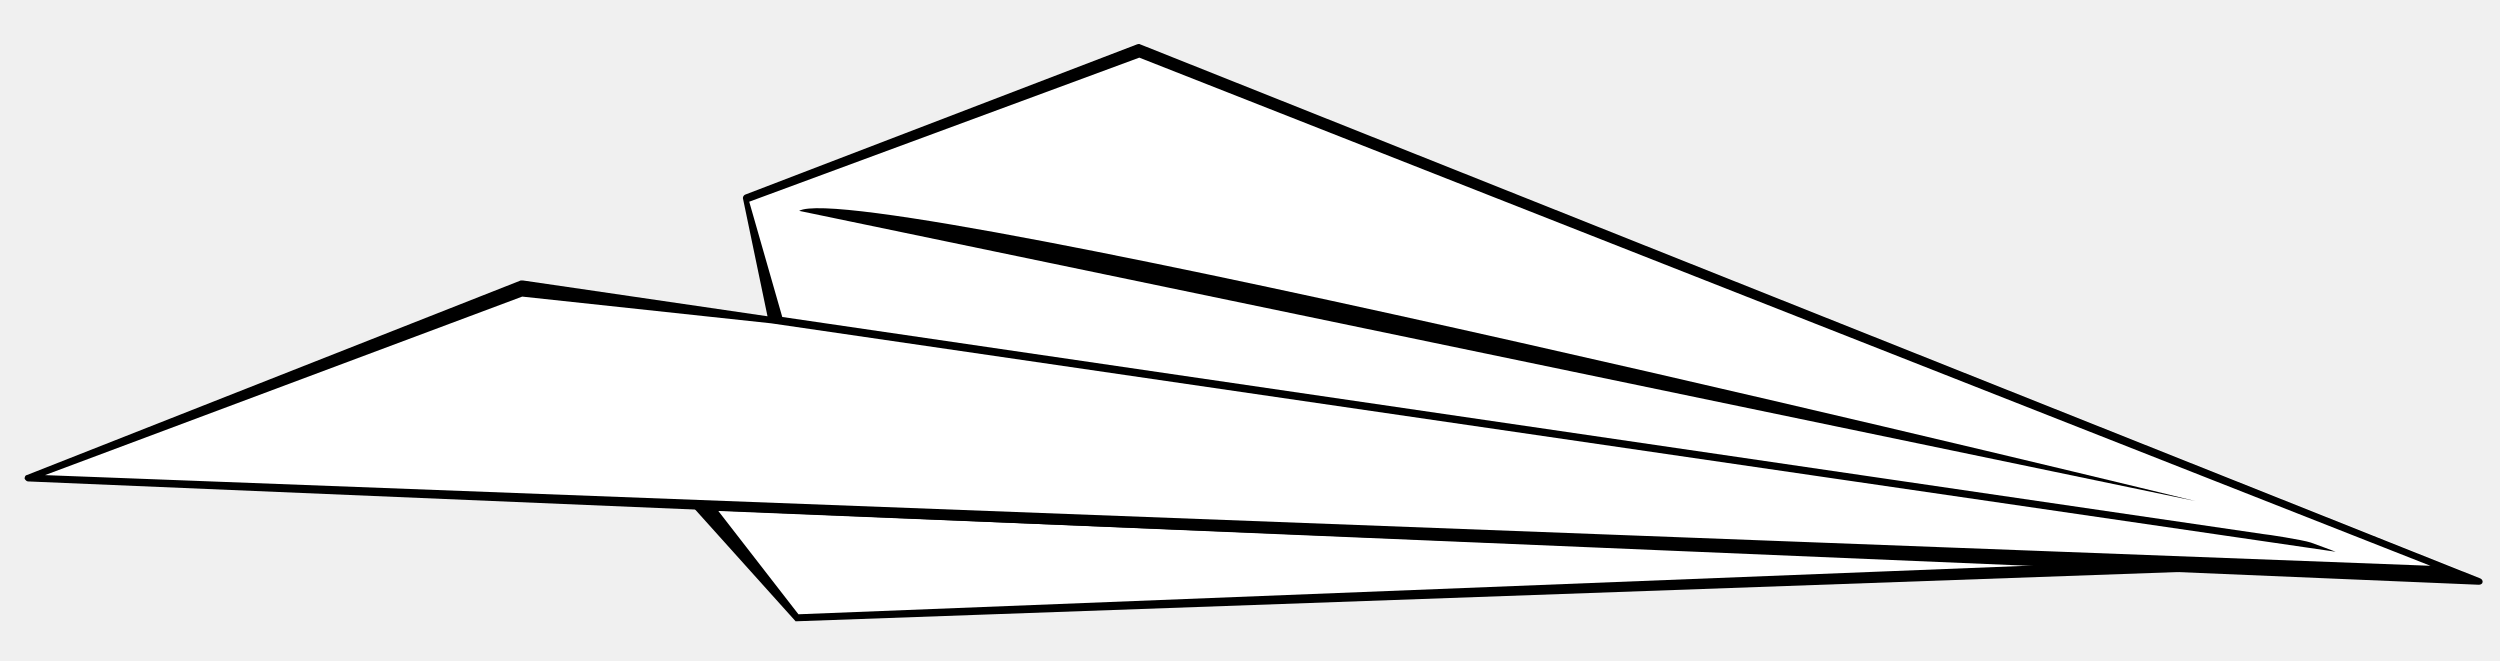
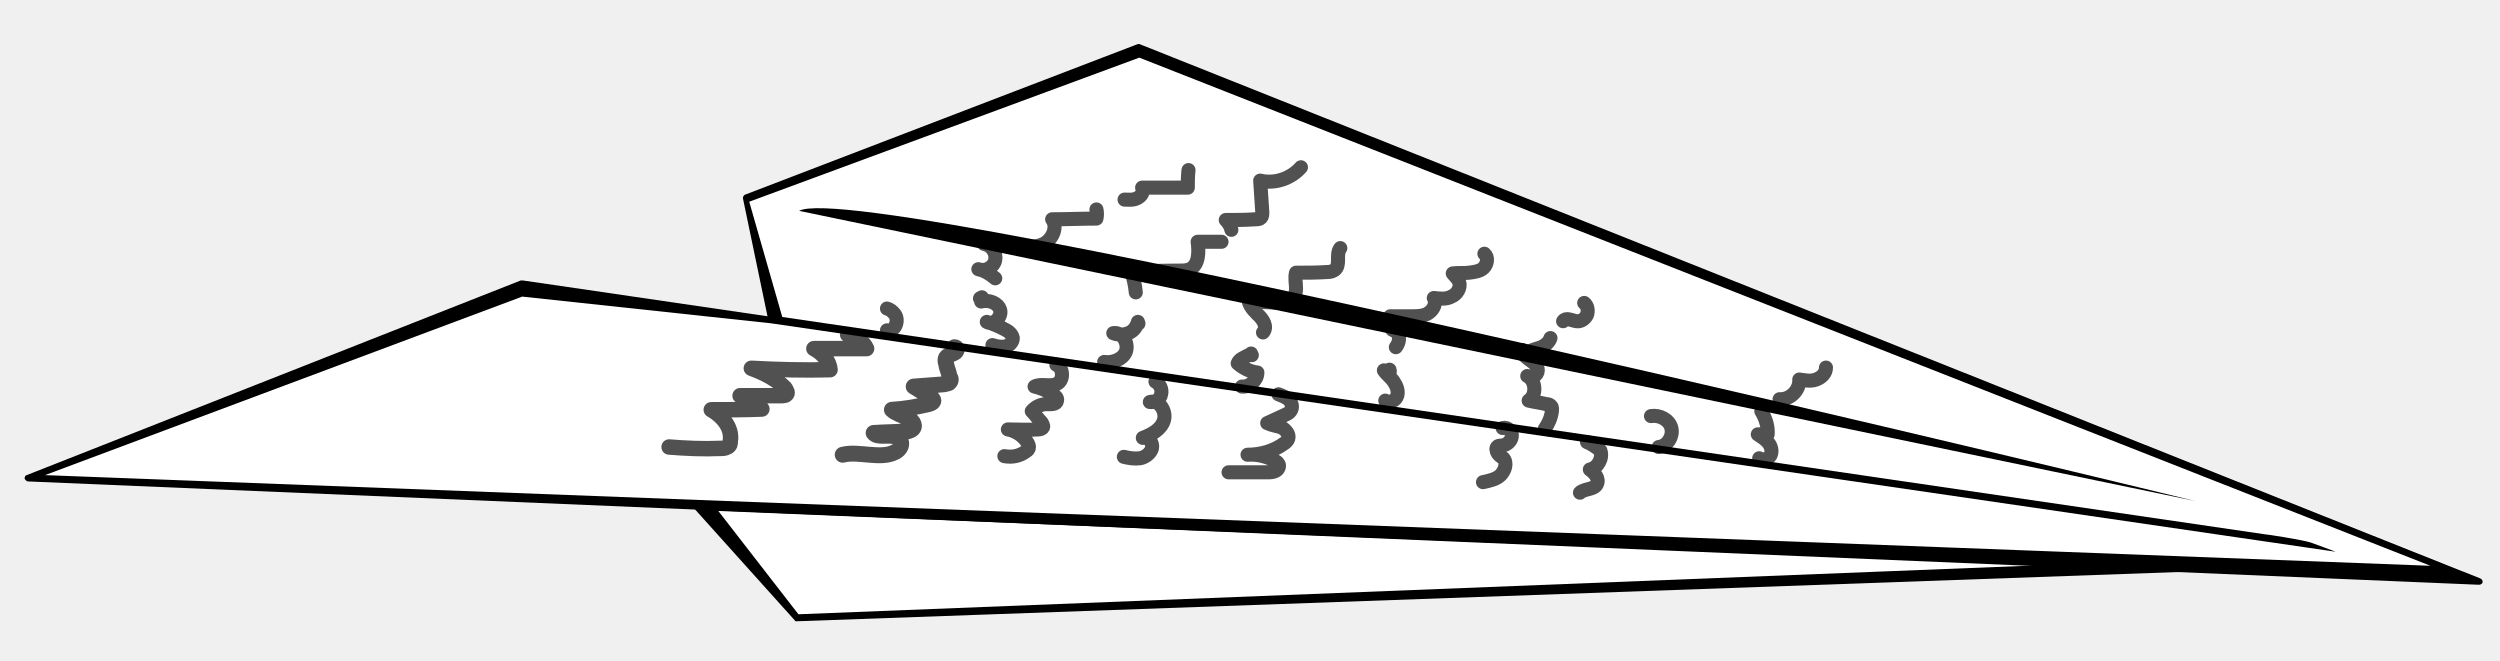
<svg xmlns="http://www.w3.org/2000/svg" version="1.1" id="Layer_1" x="0px" y="0px" viewBox="-433 350 355.7 94" style="enable-background:new -433 350 355.7 94;" xml:space="preserve">
  <style type="text/css">
	.st0{fill:#FFFFFF;}
+ 	.st1{fill:none;stroke:#515151;stroke-width:2.197;stroke-linecap:round;stroke-linejoin:round;stroke-miterlimit:10;}
+ 	.st2{fill:none;stroke:#515151;stroke-width:2.263;stroke-linecap:round;stroke-linejoin:round;stroke-miterlimit:10;}
+ 	.st3{fill:none;stroke:#515151;stroke-width:2;stroke-linecap:round;stroke-linejoin:round;stroke-miterlimit:10;}
</style>
-   <g id="Layer_4">
-     <polygon class="st0" points="-271.1,356.2 -327.3,378.1 -323.3,396 -358.5,389.8 -429,418.5 -332.6,421.7 -319.4,437.4    -120.6,430.3 -82.4,431.3  " />
+   <g id="Layer_1_2_">
+     <g id="Layer_4">
+       <polygon class="st0" points="-271.1,356.2 -327.3,378.1 -323.3,396 -358.5,389.8 -429,418.5 -332.6,421.7 -319.4,437.4     -120.6,430.3 -82.4,431.3   " />
+     </g>
+     <g id="Layer_1_1_">
+       <path d="M-319.8,438.4l-15.1-16.8l214.3,8.7v1L-319.8,438.4z M-330.8,422.7l11.4,14.7l177.3-7L-330.8,422.7z" />
+     </g>
  </g>
-   <g id="Layer_1_1_">
-     <path d="M-80.3,433.2L-80.3,433.2L-429,418.5c-0.2,0-0.4-0.2-0.5-0.4c0-0.2,0.1-0.5,0.3-0.5l70.3-27.7c0.1,0,0.2,0,0.3,0l34.8,5.1   l-3.5-16.8c0-0.2,0.1-0.4,0.3-0.5l55.8-21.4c0.1,0,0.3-0.1,0.4,0l190.7,76c0.2,0.1,0.4,0.3,0.3,0.6C-79.8,433-80,433.2-80.3,433.2z    M-426.6,417.6l339.4,12.9l-183.7-72.3l-55.5,20.5l4.7,16.4l210.8,30.9c0.3,0,5.5,0.8,6.7,1.2c0.3,0.1,3.8,1.4,3.5,1.3L-323.3,396   l0,0l-35.4-3.8L-426.6,417.6z" />
-     <path d="M-319.3,380l198.7,41.3C-120.6,421.3-310.3,375-319.3,380z" />
-     <path d="M-319.8,438.4l-15.1-16.8l214.3,8.7v1L-319.8,438.4z M-330.8,422.7l11.4,14.7l177.3-7L-330.8,422.7z" />
+   <g id="Layer_2">
+     <path class="st1" d="M-337.8,413.6c2.5,0.2,4.9,0.3,7.2,0.2c0.4,0,0.8,0,1.1-0.2c0.4-0.2,0.4-0.5,0.4-0.8c0.3-1.7-0.8-3.4-2.7-4.5   c2.5,0,4.9,0,7.2-0.1c-0.5-0.9-1.8-1.6-3.1-1.9c1.9,0,3.8,0,5.7,0c0.3,0,0.5,0,0.8-0.1c0.4-0.3,0.1-0.6-0.1-1   c-1.2-1.2-2.9-2.1-4.8-2.8c3.7,0.2,7.5,0.3,11.2,0.2c-0.1-1.2-1-2.3-2.3-3c2.5,0,4.9,0,7.5,0c-0.4-0.9-1.4-1.7-2.7-2" />
+     <path class="st2" d="M-313.1,414.7c1.2-0.3,2.5-0.1,3.8,0c1.2,0.1,2.6,0.2,3.7-0.4s1.1-1.8,0-2.2c-1.1-0.3-2.6,0.2-3.1-0.5   c1.4-0.1,2.9-0.1,4.2-0.2c0.4,0,0.7,0,1.1-0.2c0.8-0.4,0.4-1.3-0.4-1.7c-0.8-0.4-1.8-0.7-2.3-1.2c1.8-0.1,3.5-0.4,5.2-0.8   c0.3-0.1,0.7-0.2,0.7-0.5c0-0.2-0.3-0.5-0.5-0.6c-0.8-0.5-1.5-0.9-2.3-1.4c1.4-0.1,2.6-0.2,4-0.3c0.3,0,0.7-0.1,1-0.2   c0.4-0.3,0.3-0.7,0.1-0.9c-0.1-0.7-0.4-1.2-0.5-1.9c-0.1-0.3-0.1-0.6,0-0.8c0.3-0.4,0.8-0.5,1.2-0.7c0.4-0.2,0.5-0.8,0-0.8" />
+     <path class="st3" d="M-290.1,414.9c1.1,0.2,2.2,0,3.1-0.7c0.2-0.1,0.4-0.3,0.4-0.6c0-0.2-0.1-0.4-0.2-0.6c-0.6-1-1.7-1.7-2.8-1.9   c1.4,0,2.9,0.1,4.3,0c0.3,0,0.6-0.1,0.7-0.3c0.1-0.2-0.1-0.5-0.2-0.7c-0.5-0.5-0.9-1.1-1.4-1.6c0.5-0.6,1.3-1,2.1-1   c0.6,0,1.4,0.1,1.5-0.5c0.1-0.4-0.3-0.7-0.6-0.9c-0.8-0.5-1.7-0.9-2.6-1.1c0.9-0.5,2.2,0.1,3.2-0.4s0.9-2.3-0.1-2.7" />
+     <path class="st3" d="M-273.1,415c0.8,0.2,1.6,0.3,2.3,0.2s1.5-0.7,1.7-1.4c0.2-0.8-0.5-1.7-1.3-1.5c1.3-0.5,2.6-1.2,3-2.5   s-0.7-3-2-2.6c0.7,0.1,1.5-0.4,1.6-1.1c0.2-0.7-0.2-1.5-0.8-1.8" />
+     <path class="st3" d="M-258.2,417.2c1.8,0,3.7,0,5.5,0c0.4,0,0.8,0,1.2-0.2s0.6-0.7,0.4-1c-0.1-0.2-0.4-0.4-0.6-0.5   c-1.2-0.6-2.5-0.9-3.8-0.8c1.8,0,3.7-0.5,5.2-1.6c0.3-0.2,0.5-0.4,0.6-0.7c0.2-0.6-0.4-1.3-1-1.6c-0.6-0.2-1.4-0.3-2-0.6   c0.9-0.4,1.7-0.8,2.6-1.2c0.2-0.1,0.5-0.2,0.7-0.5c0.4-0.5,0.2-1.2-0.2-1.6s-1-0.6-1.5-0.8" />
+     <path class="st3" d="M-306.8,397c1.1,0.3,1.8-1.4,1.1-2.3c-0.3-0.4-0.7-0.7-1.1-0.8" />
+     <path class="st3" d="M-273,378.4c0.6,0,1.2,0.1,1.8-0.2c0.6-0.3,1-0.9,0.7-1.5c2.2,0,4.3,0,6.5,0c0-0.8,0-1.6,0.1-2.5" />
+     <path class="st3" d="M-291.4,389.6c-0.7-0.6-1.5-1.1-2.4-1.3c1,0.4,2.2-0.3,2.4-1.3c0.2-1-0.5-2.1-1.6-2.3c1.4,0.1,2.9,0.3,4.3,0.4   s2.9,0.2,4.2-0.4c1.3-0.7,2-2.4,1.2-3.5c2.1,0,4.2-0.1,6.3-0.1c0.1-0.4,0.1-0.9,0-1.3" />
+     <path class="st3" d="M-291.8,399.1c0.6,0.2,1.2,0.3,1.8,0.2s1.1-0.6,1.1-1.2c-0.1-0.5-0.5-0.9-0.9-1.1c-0.9-0.5-1.8-0.9-2.8-1.2   c0.9,0.6,2.2-0.7,1.9-1.7c-0.3-1-1.6-1.5-2.7-1.2c0.1-0.6-0.5-0.3,0.1-0.6" />
+     <path class="st3" d="M-257.8,382.7c-0.1-0.5-0.4-1-0.8-1.4c1.4,0,2.8,0,4.2-0.1c0.3,0,0.6,0,0.8-0.2s0.2-0.5,0.2-0.8   c-0.1-1.5-0.2-3-0.3-4.5c2.1,0.5,4.4-0.3,5.8-1.9" />
+     <path class="st3" d="M-271.4,391.6c-0.1-1-0.3-2.1-0.7-3c2.3,0,4.6-0.1,6.9-0.1c0.5,0,1,0,1.5-0.2c1.3-0.6,1.3-2.5,1.1-3.9   c1.1,0,2.2,0,3.4,0" />
+     <path class="st3" d="M-275.9,401.5c1.2,0.2,2.7-0.4,3.1-1.5c0.4-1.2-0.5-2.8-1.8-2.6c1.2,0.5,2.8,0.1,3.3-1.1   c0.2-0.5,0.4,0,0.2-0.5" />
+     <path class="st3" d="M-253.3,397.3c0.7-0.8,0-1.9-0.8-2.6c-0.7-0.7-1.6-1.7-1.1-2.6c-0.4,0.3,0.3,0.8,0.7,0.8   c1.2,0.1,2.5,0.1,3.7,0.2c0.5,0,1,0,1.4-0.2c0.6-0.4,0.8-1.2,0.8-1.9s-0.2-1.5,0-2.2c1.5,0,3,0,4.5-0.1c0.4,0,0.7-0.1,1-0.3   c0.9-0.7,0.1-2.2,0.8-3.1" />
+     <path class="st3" d="M-256.3,405c1.1,0.1,2.2-0.9,2.2-2c-1-0.1-2-0.6-2.8-1.3c0.2-0.6,0.9-0.8,1.4-1.1s0.8,0.2,0.5-0.3" />
+     <path class="st3" d="M-234.4,399.4c0.5-0.6,0.7-1.7,0-2.2c-0.2-0.2-0.5-0.2-0.6-0.4c-0.4-0.4-0.3-1.2-0.2-1.8c1,0,2.1,0,3.1,0   c0.8,0,1.7,0,2.4-0.5s1.1-1.4,0.7-2.1c0.9,0.1,1.8,0.2,2.5-0.2c0.8-0.3,1.4-1.3,1.1-2.1c-0.2-0.5-0.6-0.8-0.9-1.2   c0.7-0.1,1.5,0,2.3-0.1s1.6-0.2,2.1-0.7s0.7-1.5,0.1-2" />
+     <path class="st3" d="M-235.9,407c0.6,0.4,1.5,0,1.7-0.7s-0.1-1.4-0.5-2s-1-1-1.4-1.6c0.5,0.5,1,0.5,0.8-0.1" />
+     <path class="st3" d="M-210.6,395.7c0.4-0.6,1.2-0.1,1.9,0c0.6,0.1,1.2-0.3,1.5-0.9c0.2-0.6,0.1-1.3-0.4-1.7" />
+     <path class="st3" d="M-213.2,411c0.5-0.7,0.9-1.6,1-2.5c0-0.2,0.1-0.5-0.1-0.7c-0.1-0.2-0.4-0.3-0.7-0.3c-0.8-0.2-1.7-0.3-2.5-0.5   c1.2-0.8,1-2.9-0.2-3.5c0.6,0.4,1.5-0.1,1.5-0.8c0-1.3-2.3-1.7-2.2-2.9c-0.1,0.2,0,0.6,0.2,0.7c0.7-0.6,1.6-0.8,2.5-1.1   c0.6-0.3,1.1-0.7,1.3-1.3" />
+     <path class="st3" d="M-219.2,410.9c0.7-0.2,1.4,0.5,1.3,1.2s-0.7,1.2-1.4,1.3c-0.2,0-0.4,0-0.6,0.1c-0.3,0.2-0.2,0.7,0,1   s0.5,0.5,0.8,0.7c0.6,0.7,0.2,1.8-0.4,2.4s-1.6,0.8-2.5,1" />
+     <path class="st3" d="M-207.2,412.9c0.7,0.3,1.3,0.7,1.9,1.2c0.4,1.1-0.4,2.5-1.5,2.7c0.7,0.5,1.4,1.3,1,2.1   c-0.4,0.8-1.8,0.6-2.4,1.2" />
+     <path class="st3" d="M-198.5,406.3" />
+     <path class="st3" d="M-197,413.6c1.2-0.1,2.1-1.5,1.8-2.7s-1.7-1.9-2.9-1.7" />
+     <path class="st3" d="M-182.7,415.2c0.5,0.4,1.3,0.1,1.6-0.4c0.3-0.6,0.1-1.3-0.3-1.8c-0.4-0.5-0.9-0.8-1.5-1.2c0.5,0,0.9,0,1.4,0   c0.1-1.1-0.3-2.3-0.9-3.3" />
+     <path class="st3" d="M-179.8,406.8c1.5,0.1,2.9-1.3,2.8-2.8c0.8,0.1,1.6,0.3,2.4,0s1.4-0.9,1.4-1.7" />
  </g>
+   <path d="M-319.3,380l198.7,41.3C-120.6,421.3-310.3,375-319.3,380z" />
+   <path d="M-80.3,433.2L-80.3,433.2L-429,418.5c-0.2,0-0.4-0.2-0.5-0.4c0-0.2,0.1-0.5,0.3-0.5l70.3-27.7c0.1,0,0.2,0,0.3,0l34.8,5.1  l-3.5-16.8c0-0.2,0.1-0.4,0.3-0.5l55.8-21.4c0.1,0,0.3-0.1,0.4,0l190.7,76c0.2,0.1,0.4,0.3,0.3,0.6C-79.8,433-80,433.2-80.3,433.2z   M-426.6,417.6l339.4,12.9l-183.7-72.3l-55.5,20.5l4.7,16.4l210.8,30.9c0.3,0,5.5,0.8,6.7,1.2c0.3,0.1,3.8,1.4,3.5,1.3L-323.3,396  l0,0l-35.4-3.8L-426.6,417.6z" />
</svg>
